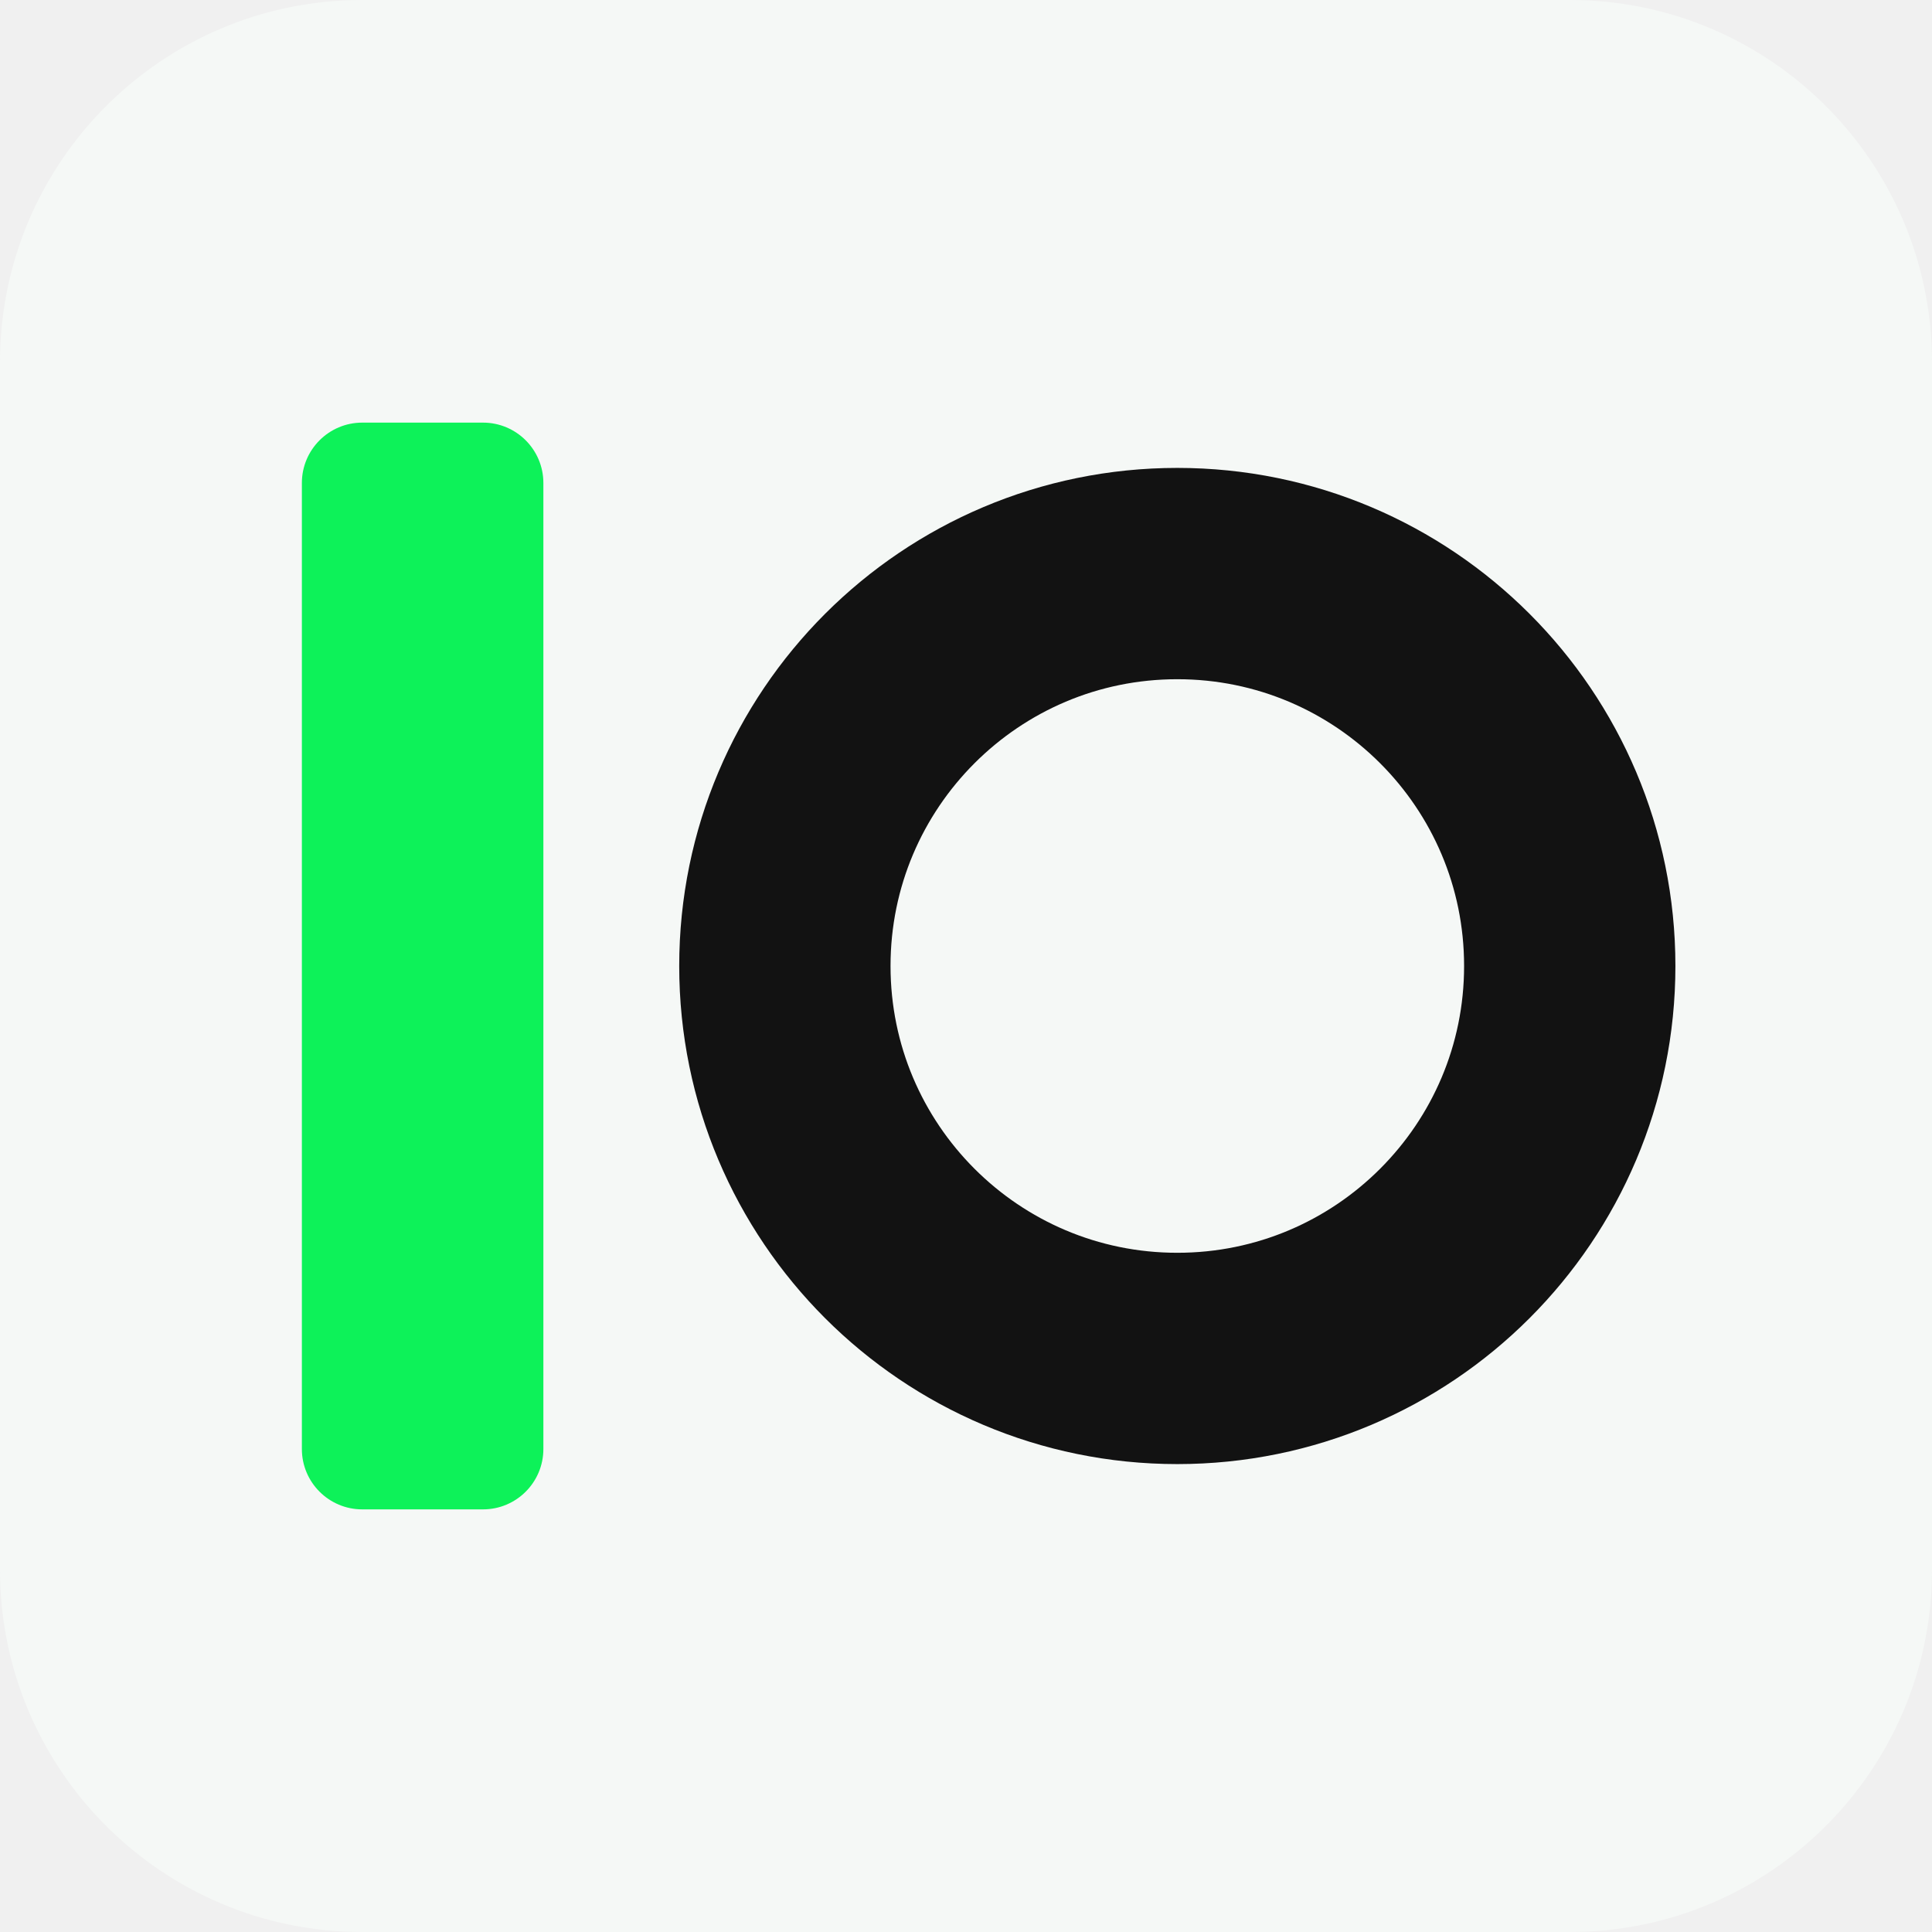
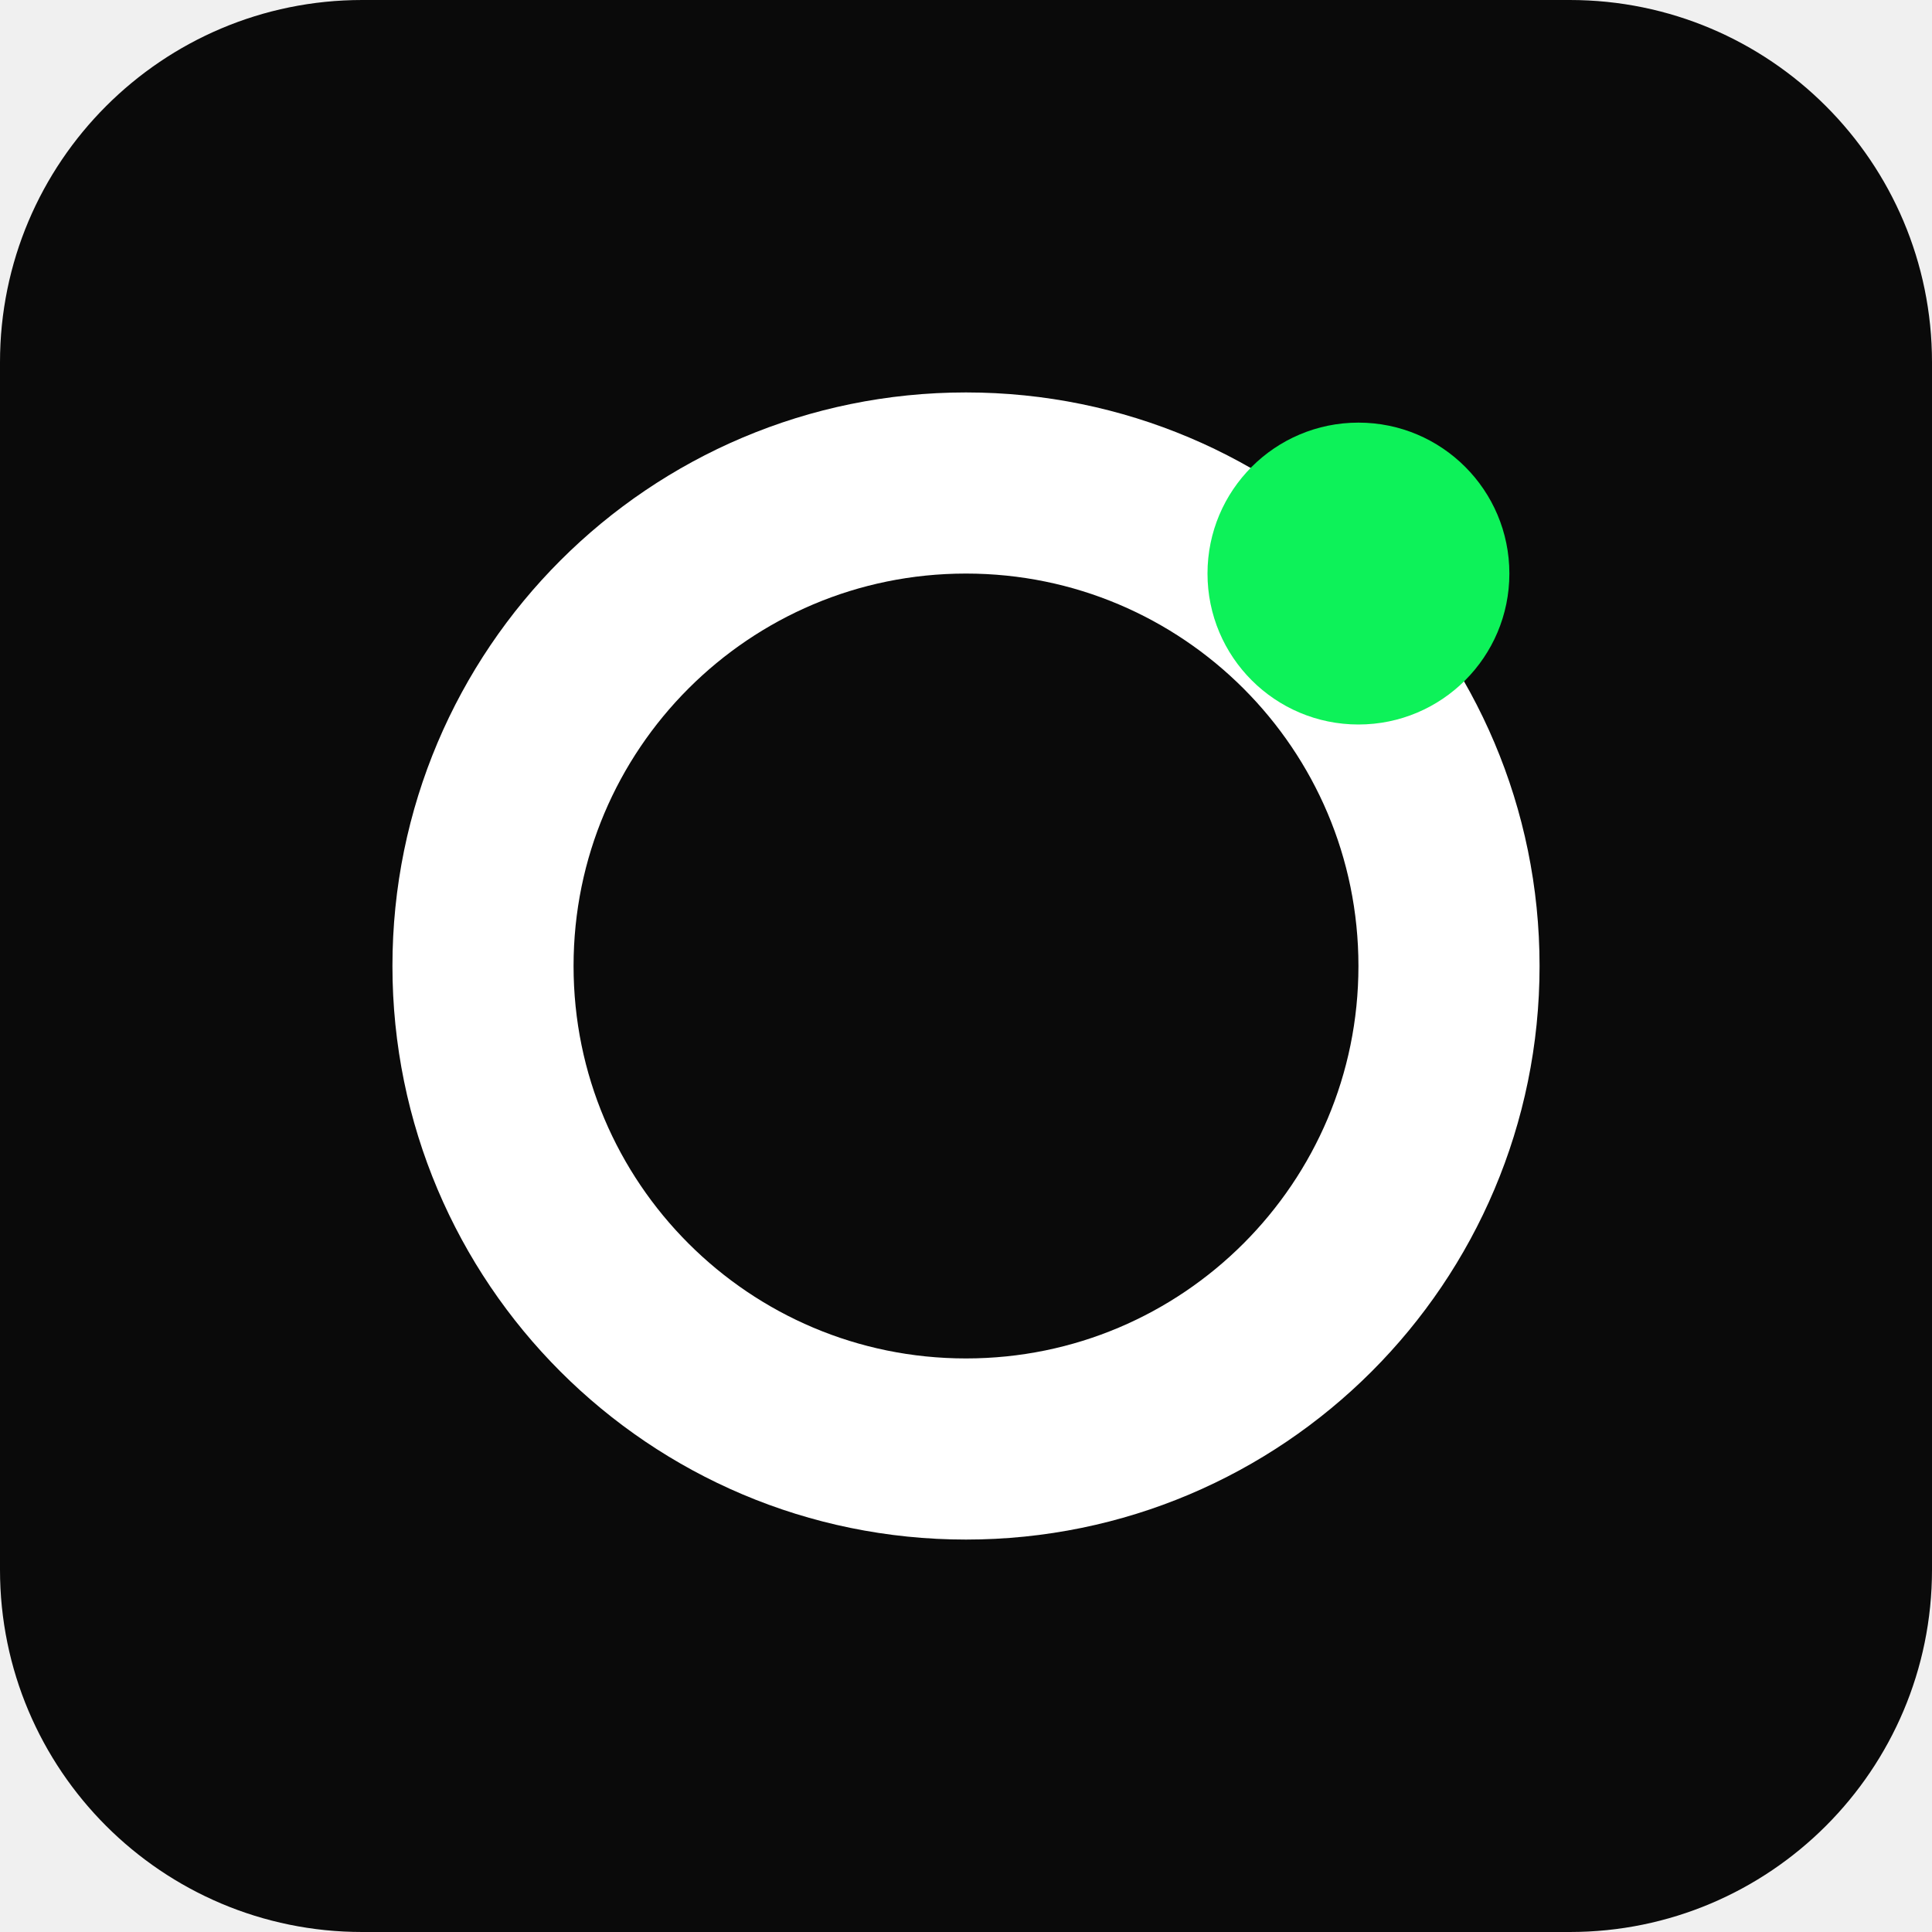
<svg xmlns="http://www.w3.org/2000/svg" viewBox="0 0 32 32">
-   <rect width="32" height="32" rx="6" fill="#f5f8f6" />
-   <rect x="5" y="7" width="4" height="18" rx="1" fill="#0df259" />
-   <circle cx="19.5" cy="16" r="6.5" fill="none" stroke="#121212" stroke-width="3.5" />
+   <rect width="32" height="32" rx="6" fill="#0a0a0a" />
+   <circle cx="16" cy="16" r="8" fill="none" stroke="#ffffff" stroke-width="3" />
+   <circle cx="22.5" cy="9.5" r="2.5" fill="#0df259" />
</svg>
